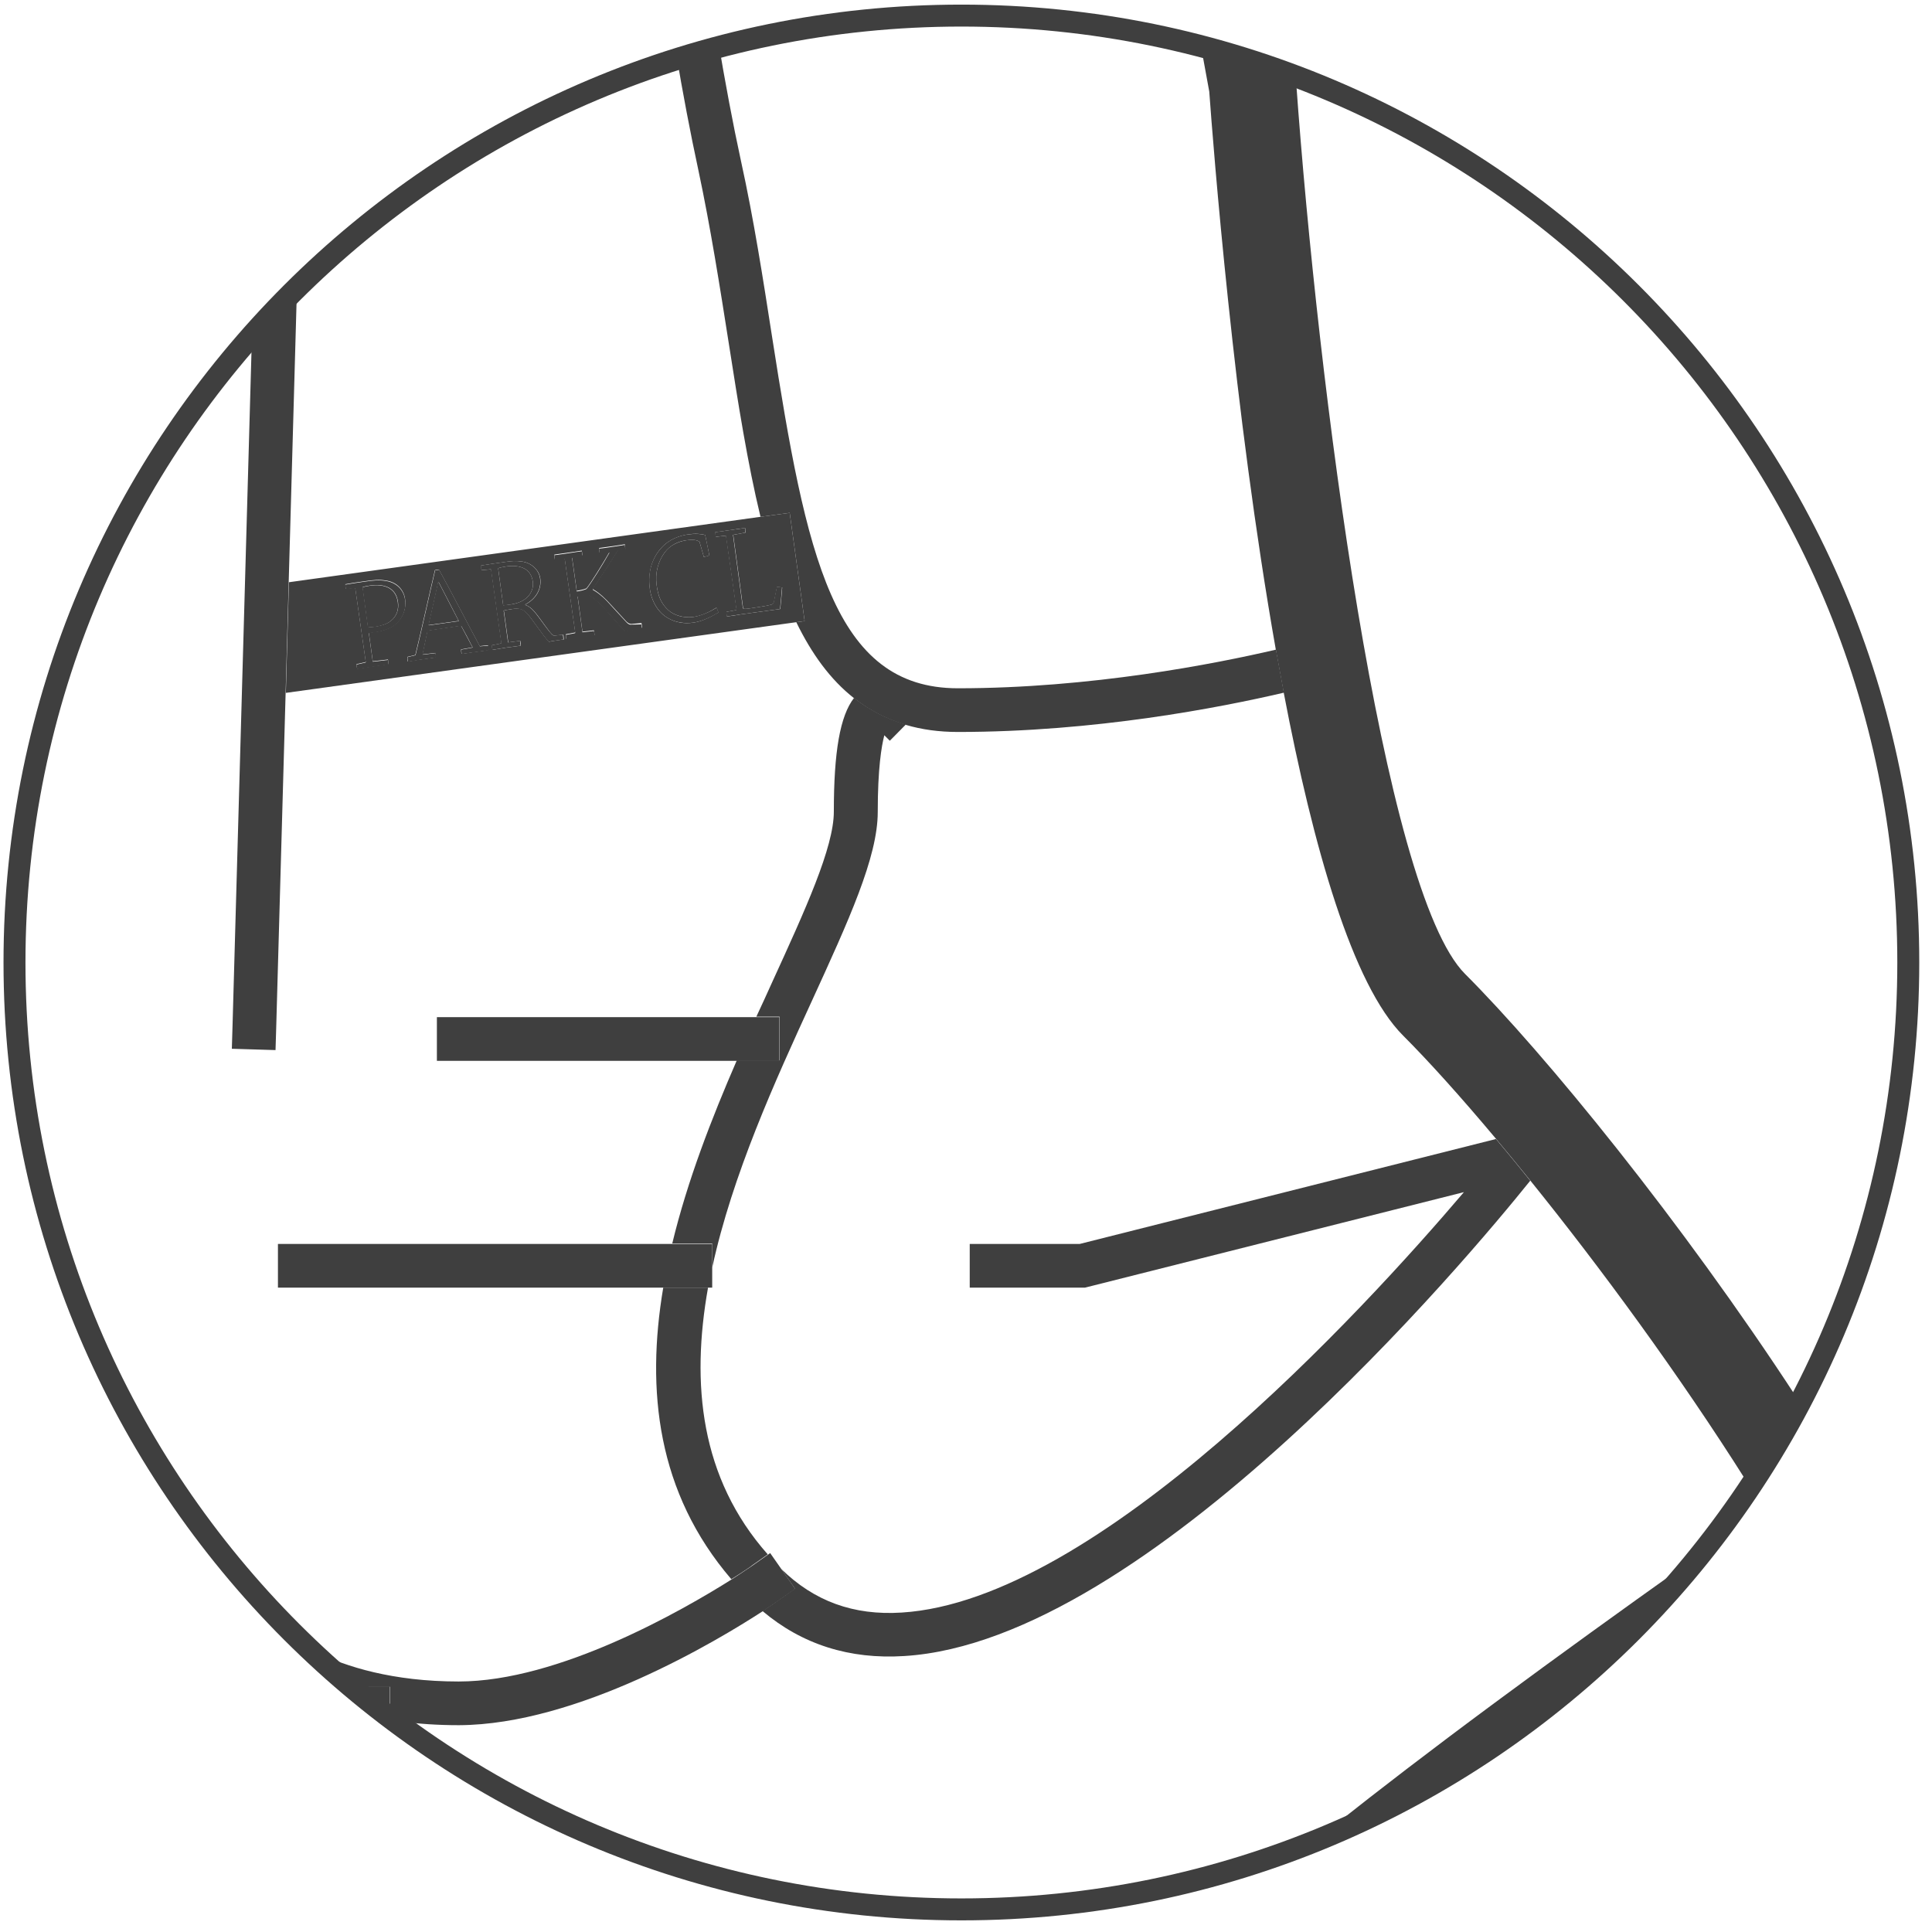
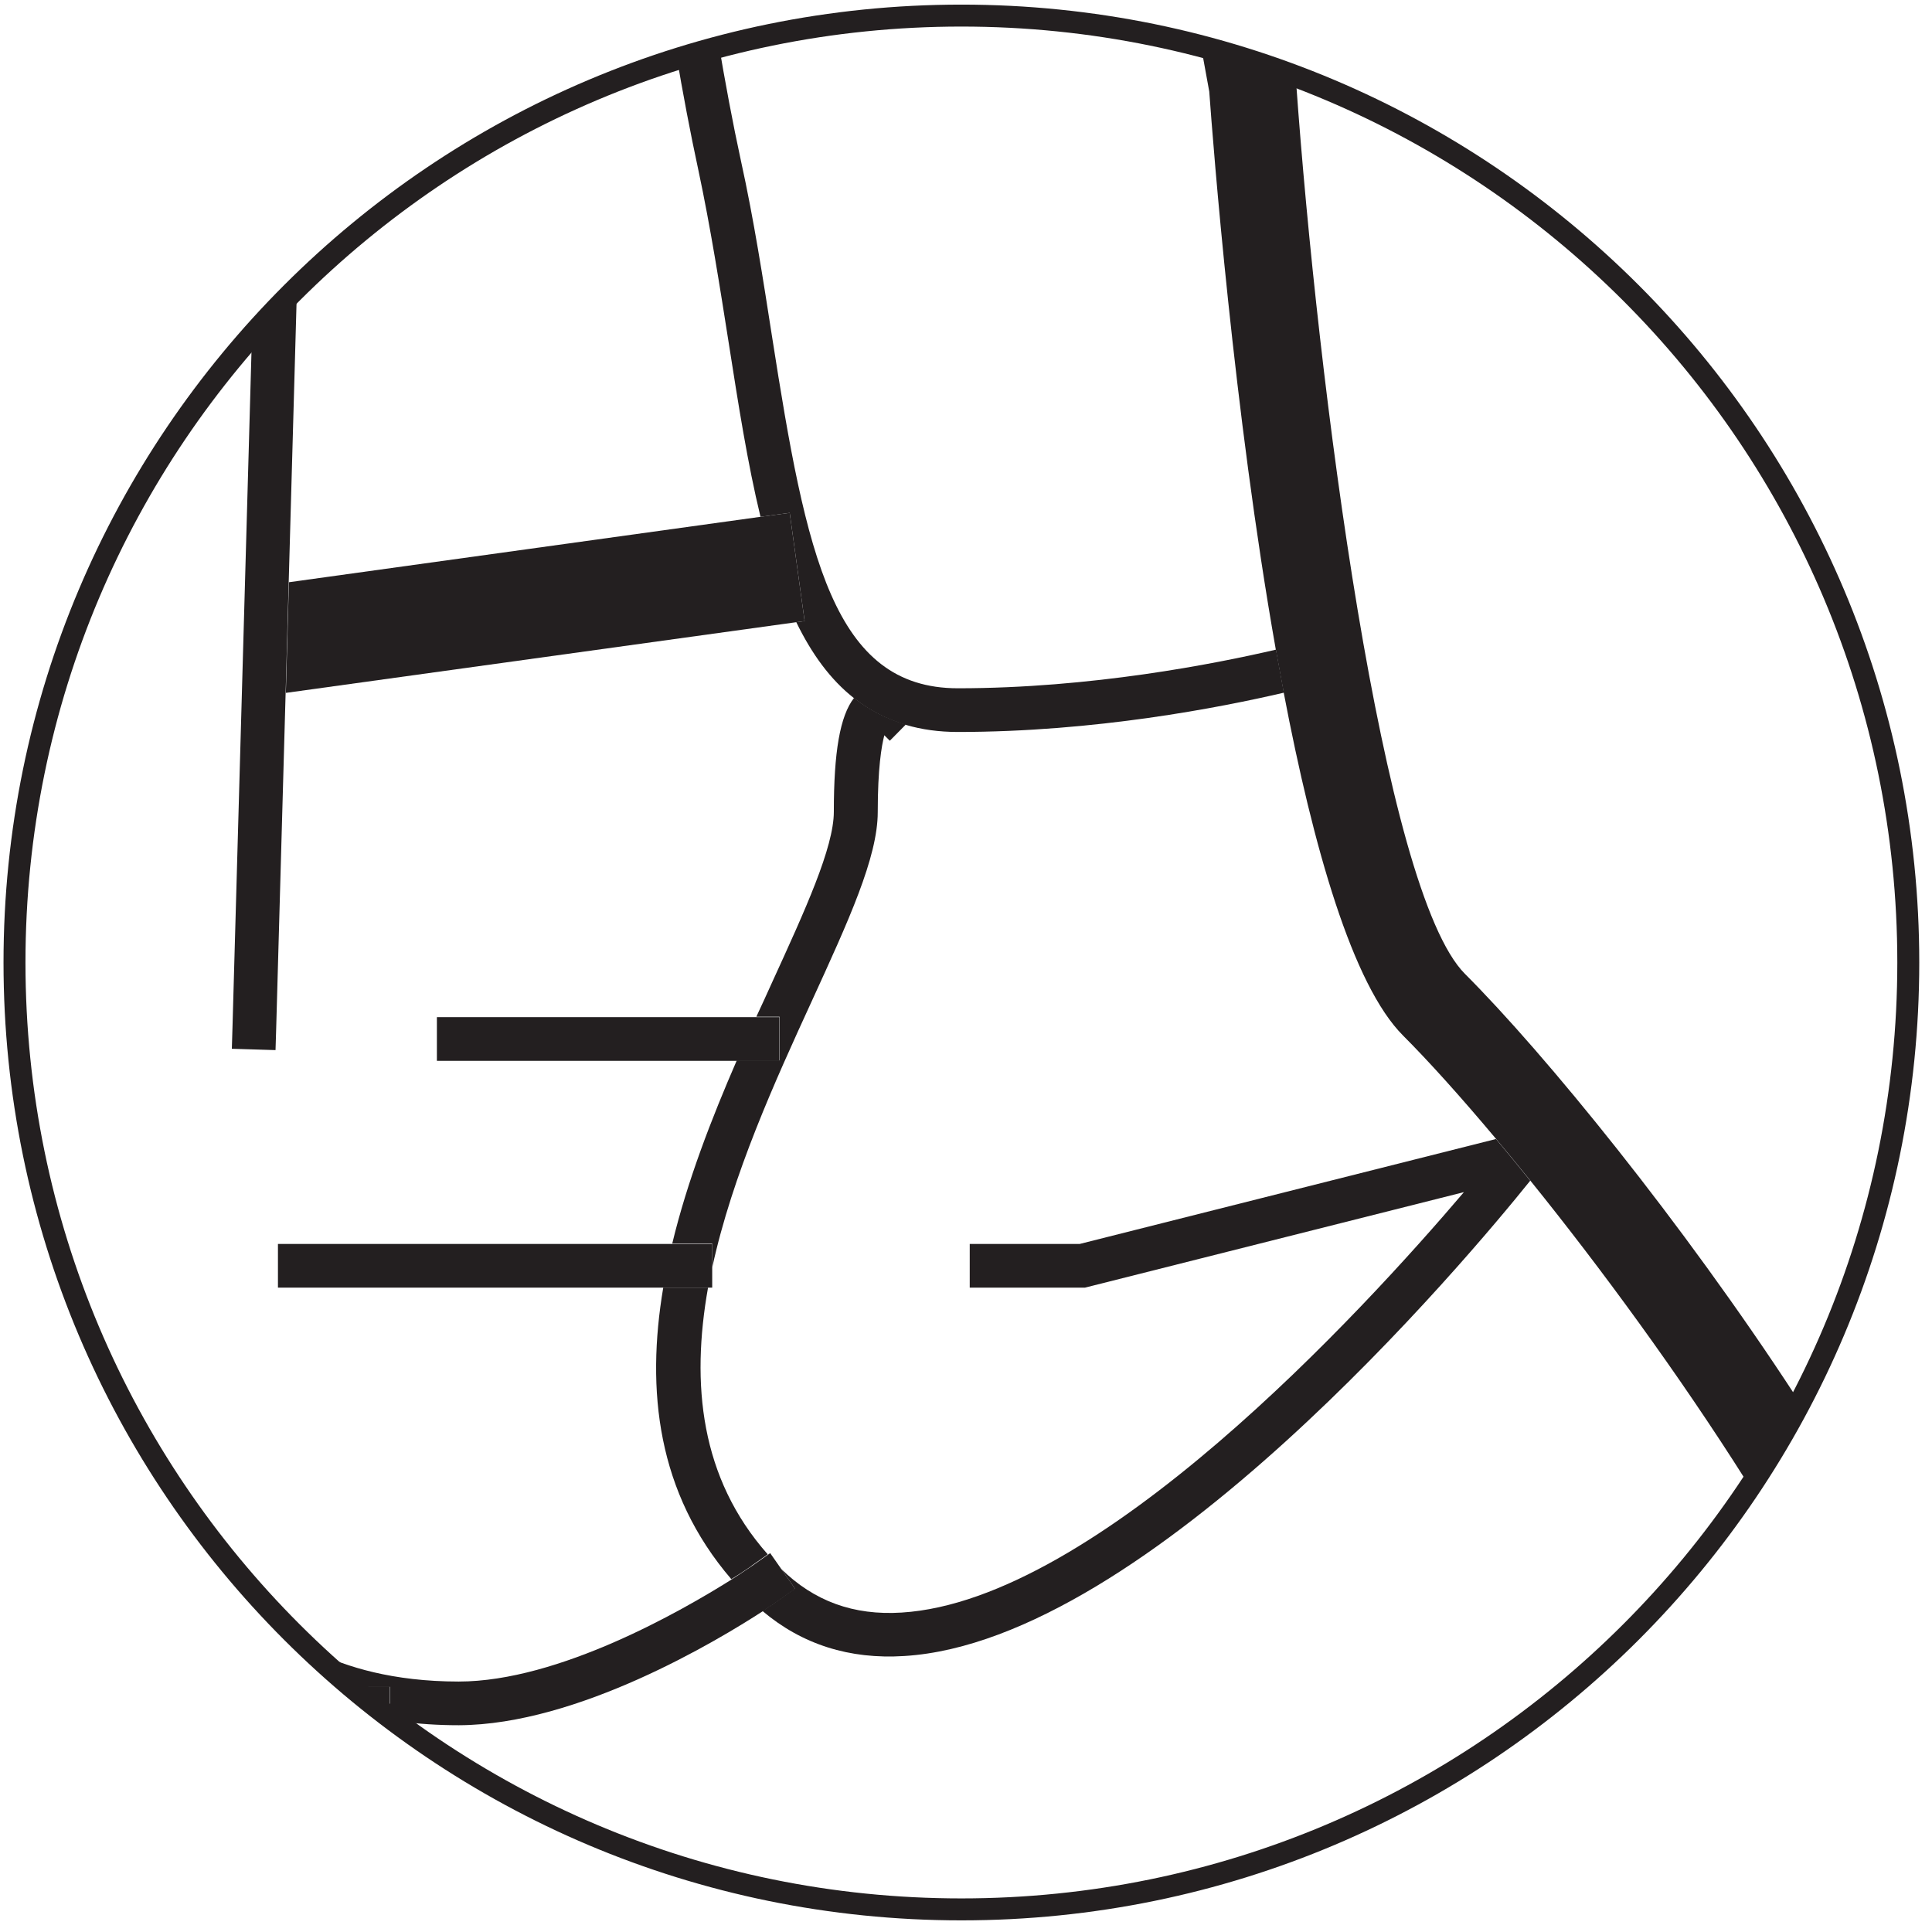
- <svg xmlns="http://www.w3.org/2000/svg" version="1.1" width="88" height="88" viewBox="-0.16 -0.21 88 88" enable-background="new -0.16 -0.21 88 88" xml:space="preserve">
-   <defs>
- </defs>
-   <path fill="none" d="M33.15,71.73c-3.38-3.95-3.9-8.6-3.1-13.28H13.49h-1v-1.99h1h16.97c0.69-2.86,1.79-5.69,2.94-8.34H20.73h-1  v-1.99h1h13.56c0.24-0.53,0.48-1.06,0.72-1.57c1.51-3.3,2.81-6.14,2.81-7.77c0-2.73,0.28-4.37,0.92-5.18  c-1.09-0.86-1.95-2.05-2.64-3.47l-23.25,3.22l-0.43,15.28l-0.03,0.99l-1.99-0.06l0.03-1l0.9-32.01C4.5,22.19,0.35,32.27,0.35,43.31  c0,12.55,5.36,23.84,13.91,31.72c1.34,0.64,3.46,1.33,6.47,1.33C25.32,76.36,30.95,73.12,33.15,71.73z" />
-   <path fill="none" d="M35,15.15c1.54,9.91,2.78,15.99,8.46,15.99c6.06,0,11.7-1.11,14.49-1.76C56.03,18.5,55.1,6.43,54.92,3.96  l-0.28-1.52c-0.05-0.28-0.1-0.57-0.16-0.85c-3.51-0.92-7.2-1.42-11-1.42c-3.78,0-7.45,0.49-10.95,1.4c0.33,1.96,0.68,3.83,1.05,5.54  C34.17,9.81,34.59,12.53,35,15.15z" />
-   <path fill="none" d="M67.92,77.35c2.97-2.2,5.95-4.35,8.42-6.1c1.09-1.28,2.1-2.62,3.04-4.02c-3.07-4.86-6.65-9.72-9.82-13.66  c-2.82,3.5-17.41,20.97-28.51,21.65c-2.5,0.15-4.66-0.54-6.46-2.05c-2.05,1.34-8.42,5.18-13.85,5.18c-0.96,0-1.83-0.07-2.64-0.17  c7.12,5.2,15.9,8.27,25.39,8.27c6.13,0,11.95-1.28,17.23-3.58C62.6,81.36,64.95,79.55,67.92,77.35z" />
-   <path fill="none" d="M34.48,23.33c-0.59-2.43-1.01-5.13-1.44-7.87c-0.41-2.6-0.82-5.29-1.4-7.92c-0.36-1.67-0.71-3.5-1.03-5.41  c-6.55,2.04-12.43,5.61-17.22,10.29l-0.39,13.89L34.48,23.33z" />
-   <path fill="none" d="M40.92,73.24c8.91-0.55,20.99-13.71,25.61-19.15l-17.14,4.32l-0.12,0.03h-0.12h-4.13h-1v-1.99h1h4.01  l18.96-4.78c-1.61-1.92-3.07-3.54-4.23-4.7c-2.3-2.3-4.09-8.56-5.44-15.63c-2.91,0.68-8.6,1.79-14.85,1.79  c-0.87,0-1.65-0.11-2.36-0.32l-0.73,0.74l-0.25-0.25c-0.14,0.5-0.3,1.51-0.3,3.5c0,2.06-1.32,4.95-3,8.6  c-1.67,3.64-3.62,7.91-4.54,12.15v0.91h-0.18c-0.79,4.37-0.36,8.66,2.72,12.16l0.11-0.08l0.51,0.73  C36.93,72.73,38.72,73.38,40.92,73.24z" />
-   <path fill="none" d="M58.88,3.46l0.01,0.11c0.98,13.7,3.93,36.83,7.69,40.59c3.65,3.65,9.86,11.28,15.08,19.26  c3.17-6,4.97-12.84,4.97-20.11c0-18.43-11.56-34.16-27.83-40.34l0.07,0.38L58.88,3.46z" />
-   <path fill="#3F3F3F" d="M60.71,82.86c6.06-2.64,11.39-6.64,15.62-11.6c-2.46,1.75-5.45,3.9-8.42,6.1  C64.95,79.55,62.6,81.36,60.71,82.86z" />
-   <path fill="#3F3F3F" d="M67.98,51.67l-18.96,4.78h-4.01h-1v1.99h1h4.13h0.12l0.12-0.03l17.14-4.32c-4.63,5.44-16.7,18.6-25.61,19.15  c-2.2,0.14-3.99-0.52-5.49-1.99l0.63,0.9l-0.81,0.57c-0.05,0.04-0.28,0.2-0.67,0.45c1.8,1.52,3.96,2.21,6.46,2.05  c11.1-0.68,25.69-18.14,28.51-21.65C69.02,52.92,68.49,52.28,67.98,51.67z" />
-   <path fill="#3F3F3F" d="M32.09,58.44h-0.81h-1.23c-0.79,4.68-0.28,9.34,3.1,13.28c0.59-0.37,0.94-0.61,0.95-0.63l0.71-0.5  C31.73,67.11,31.31,62.82,32.09,58.44z" />
-   <path fill="#3F3F3F" d="M32.28,56.45v1.08c0.92-4.24,2.87-8.51,4.54-12.15c1.67-3.65,3-6.54,3-8.6c0-1.99,0.17-3,0.3-3.5l0.25,0.25  l0.73-0.74c-0.89-0.26-1.67-0.67-2.36-1.21c-0.64,0.82-0.92,2.46-0.92,5.18c0,1.63-1.3,4.47-2.81,7.77  c-0.23,0.51-0.47,1.04-0.72,1.57h0.06h1v1.99h-1H33.4c-1.15,2.65-2.25,5.48-2.94,8.34h0.82H32.28z" />
-   <path fill="#3F3F3F" d="M33.04,15.46c0.43,2.74,0.85,5.44,1.44,7.87l1.33-0.18l0.68,4.93l-0.38,0.05c0.69,1.42,1.54,2.61,2.64,3.47  c0.69,0.54,1.47,0.95,2.36,1.21c0.71,0.21,1.5,0.32,2.36,0.32c6.25,0,11.94-1.11,14.85-1.79c-0.12-0.65-0.24-1.3-0.36-1.96  c-2.79,0.65-8.43,1.76-14.49,1.76c-5.68,0-6.91-6.07-8.46-15.99c-0.41-2.63-0.83-5.35-1.42-8.03c-0.37-1.7-0.72-3.58-1.05-5.54  c-0.65,0.17-1.29,0.35-1.92,0.55c0.32,1.91,0.67,3.74,1.03,5.41C32.21,10.17,32.63,12.86,33.04,15.46z" />
-   <path fill="#3F3F3F" d="M16.68,26.47c-0.19,0.03-0.28,0.06-0.33,0.07l0.24,1.8c0.05,0.03,0.19,0.01,0.35,0  c0.26-0.04,0.51-0.12,0.68-0.25c0.31-0.24,0.38-0.55,0.34-0.86C17.88,26.6,17.39,26.37,16.68,26.47z" />
-   <path fill="#3F3F3F" d="M24.11,26.29c-0.08-0.59-0.56-0.79-1.21-0.7c-0.23,0.04-0.34,0.06-0.37,0.09l0.23,1.68  c0.04,0.01,0.17-0.01,0.36-0.04C23.97,27.19,24.16,26.63,24.11,26.29z" />
-   <path fill="#3F3F3F" d="M19.79,26.3c-0.13,0.59-0.29,1.34-0.43,1.93c0,0.03,0,0.04,0.02,0.03l1.35-0.19  c-0.29-0.56-0.64-1.24-0.92-1.78L19.79,26.3z" />
-   <path fill="#3F3F3F" d="M35.81,23.15l-1.33,0.18l-21.48,2.98l-0.14,5.04l23.25-3.22l0.38-0.05L35.81,23.15z M17.7,28.33  c-0.19,0.1-0.41,0.2-0.82,0.25c-0.11,0.02-0.2,0.02-0.24,0.03l0.18,1.3l0.69-0.08c0.01,0.07,0.02,0.14,0.03,0.21  c-0.24,0.03-0.56,0.08-0.83,0.12c-0.19,0.03-0.41,0.06-0.6,0.09c-0.02-0.07-0.02-0.15-0.03-0.21l0.4-0.09  c0.02,0,0.02-0.01,0.02-0.02l-0.48-3.37l-0.43,0.05c-0.01-0.07-0.02-0.14-0.02-0.21c0.22-0.04,0.53-0.09,0.84-0.13  c0.48-0.07,0.7-0.09,0.99-0.04c0.52,0.06,0.84,0.44,0.89,0.84C18.37,27.63,18.08,28.1,17.7,28.33z M21.59,29.47  c-0.27,0.03-0.51,0.08-0.73,0.1c-0.01-0.06-0.02-0.14-0.02-0.2l0.5-0.09c0.01,0,0.01-0.02,0.01-0.03c-0.16-0.3-0.35-0.66-0.5-0.94  c-0.01-0.02-0.01-0.03-0.04-0.02l-1.5,0.22c-0.07,0.34-0.16,0.76-0.23,1.09l0.59-0.07c0.01,0.06,0.02,0.14,0.02,0.2  c-0.22,0.04-0.49,0.07-0.78,0.11c-0.17,0.03-0.35,0.06-0.5,0.08c-0.01-0.07-0.02-0.14-0.02-0.21l0.34-0.08  c0.01,0,0.02-0.01,0.03-0.02c0.28-1.14,0.62-2.71,0.89-3.85c0.05-0.01,0.14-0.03,0.18-0.03c0.57,1.03,1.3,2.45,1.86,3.49l0.38-0.04  c0.01,0.06,0.02,0.14,0.02,0.21C21.95,29.42,21.77,29.45,21.59,29.47z M25.13,28.97c-0.1,0.02-0.2,0.03-0.28,0.05  c-0.26-0.25-0.76-1.03-1.01-1.3c-0.18-0.19-0.32-0.24-0.66-0.19c-0.28,0.04-0.36,0.06-0.39,0.07l0.2,1.45l0.55-0.07  c0.01,0.07,0.02,0.14,0.02,0.22c-0.19,0.03-0.45,0.06-0.68,0.09c-0.22,0.04-0.43,0.07-0.61,0.1c-0.01-0.07-0.02-0.15-0.02-0.21  l0.4-0.08c0.02,0,0.03-0.01,0.03-0.02l-0.47-3.36l-0.44,0.04c-0.01-0.07-0.01-0.14-0.02-0.21c0.31-0.05,0.7-0.11,1.08-0.16  c0.33-0.05,0.53-0.06,0.8-0.02c0.38,0.05,0.76,0.35,0.82,0.77c0.07,0.52-0.23,0.95-0.67,1.18l0,0.03c0.3,0.09,0.5,0.41,0.89,0.94  c0.3,0.42,0.37,0.46,0.44,0.45l0.39-0.04c0.01,0.07,0.02,0.15,0.02,0.22C25.4,28.93,25.26,28.95,25.13,28.97z M28.65,28.48  c-0.12,0.03-0.21,0.04-0.33,0.05c-0.12-0.09-0.47-0.5-0.84-0.92c-0.32-0.35-0.73-0.76-0.93-0.74c-0.13,0.02-0.3,0.05-0.4,0.07  l0.22,1.62l0.52-0.06c0.02,0.07,0.02,0.15,0.03,0.21c-0.18,0.03-0.44,0.06-0.66,0.09c-0.21,0.03-0.44,0.06-0.63,0.09  c-0.01-0.06-0.02-0.14-0.02-0.21l0.42-0.08c0.01,0,0.02-0.01,0.01-0.02l-0.48-3.37l-0.45,0.05c-0.01-0.07-0.02-0.15-0.02-0.21  c0.2-0.03,0.43-0.06,0.64-0.09c0.2-0.03,0.42-0.06,0.61-0.09c0.01,0.07,0.02,0.15,0.03,0.21l-0.45,0.08  c-0.03,0.01-0.03,0.02-0.02,0.04l0.21,1.5c0.11-0.02,0.3-0.05,0.44-0.11c0.19-0.22,0.76-1.15,1.04-1.64c0-0.01,0-0.02-0.01-0.02  l-0.43,0.03c-0.01-0.07-0.02-0.14-0.02-0.21c0.22-0.03,0.46-0.06,0.73-0.1c0.15-0.02,0.31-0.05,0.44-0.07  c0.01,0.06,0.02,0.14,0.02,0.21l-0.34,0.06c-0.4,0.64-0.8,1.24-1.14,1.75l0.01,0.03c0.29,0.16,0.57,0.43,0.83,0.72  c0.23,0.25,0.43,0.47,0.7,0.76c0.09,0.08,0.15,0.1,0.22,0.1l0.46-0.04c0.01,0.07,0.02,0.14,0.03,0.21  C28.95,28.43,28.79,28.45,28.65,28.48z M31.42,28.15c-0.39,0.06-0.81,0-1.16-0.21c-0.42-0.24-0.73-0.71-0.82-1.32v-0.01  c-0.11-0.81,0.14-1.44,0.51-1.85c0.37-0.42,0.87-0.58,1.25-0.63c0.31-0.05,0.61-0.02,0.76,0.03c0.06,0.31,0.13,0.63,0.19,0.93  c-0.08,0.02-0.17,0.05-0.25,0.07l-0.18-0.63c-0.01-0.05-0.04-0.08-0.06-0.09c-0.16-0.08-0.35-0.07-0.57-0.04  c-0.37,0.06-0.74,0.23-0.98,0.56c-0.29,0.4-0.44,0.91-0.36,1.49c0.07,0.5,0.2,0.83,0.54,1.14c0.26,0.23,0.7,0.36,1.14,0.3  c0.38-0.05,0.77-0.25,1.04-0.42c0.04,0.07,0.07,0.15,0.09,0.22C32.13,27.94,31.77,28.1,31.42,28.15z M33.61,27.77  c-0.24,0.04-0.46,0.08-0.66,0.1c-0.01-0.07-0.02-0.15-0.02-0.21l0.44-0.08c0.01,0,0.02-0.01,0.02-0.03l-0.48-3.36l-0.46,0.05  c-0.02-0.07-0.02-0.15-0.03-0.21c0.21-0.03,0.43-0.06,0.65-0.09c0.24-0.04,0.48-0.07,0.71-0.1c0.01,0.07,0.01,0.14,0.02,0.21  l-0.55,0.1c-0.01,0-0.01,0-0.01,0.02l0.44,3.26c0.01,0.1,0.02,0.11,0.26,0.08c0.78-0.11,0.98-0.16,1.07-0.19  c0.05-0.03,0.08-0.07,0.09-0.14l0.13-0.65c0.08,0,0.17,0.01,0.24,0.02c-0.02,0.27-0.06,0.67-0.09,0.98  C35.1,27.57,34.4,27.66,33.61,27.77z" />
-   <path fill="#3F3F3F" d="M10.4,47.56l1.99,0.06l0.03-0.99l0.43-15.28l0.14-5.04l0.39-13.89c-0.71,0.69-1.39,1.4-2.05,2.14l-0.9,32.01  L10.4,47.56z" />
-   <polygon fill="#3F3F3F" points="35.34,48.11 35.34,46.12 34.35,46.12 34.29,46.12 20.73,46.12 19.74,46.12 19.74,48.11 20.73,48.11   33.4,48.11 34.35,48.11 " />
-   <polygon fill="#3F3F3F" points="32.09,58.44 32.28,58.44 32.28,57.54 32.28,56.45 31.28,56.45 30.46,56.45 13.49,56.45 12.5,56.45   12.5,58.44 13.49,58.44 30.05,58.44 31.28,58.44 " />
-   <path fill="#3F3F3F" d="M34.58,73.18c0.38-0.25,0.62-0.41,0.67-0.45l0.81-0.57l-0.63-0.9l-0.51-0.73l-0.11,0.08l-0.71,0.5  c-0.02,0.01-0.36,0.25-0.95,0.63c-2.21,1.39-7.84,4.64-12.42,4.64c-3.01,0-5.14-0.68-6.47-1.33c0.58,0.54,1.18,1.06,1.8,1.57h1.54v1  v0.21c0.16,0.12,0.33,0.24,0.5,0.37c0.81,0.11,1.68,0.17,2.64,0.17C26.17,78.35,32.53,74.51,34.58,73.18z" />
-   <path fill="#3F3F3F" d="M17.59,76.6h-1.54c0.5,0.41,1.01,0.82,1.54,1.21V77.6V76.6z" />
-   <path fill="#3F3F3F" d="M54.92,3.96c0.18,2.47,1.11,14.54,3.03,25.41c0.12,0.66,0.24,1.32,0.36,1.96  c1.35,7.08,3.14,13.33,5.44,15.63c1.16,1.16,2.62,2.78,4.23,4.7c0.51,0.61,1.03,1.24,1.57,1.91c3.18,3.94,6.75,8.8,9.82,13.66  c0.82-1.23,1.58-2.51,2.28-3.82c-5.21-7.98-11.43-15.61-15.08-19.26c-3.76-3.76-6.71-26.89-7.69-40.59l-0.01-0.11l-0.02-0.11  l-0.07-0.38c-1.4-0.53-2.83-0.99-4.3-1.38c0.05,0.28,0.1,0.57,0.16,0.85L54.92,3.96z" />
-   <path fill="#3F3F3F" d="M17.4,26.25c-0.3-0.05-0.52-0.03-0.99,0.04c-0.3,0.04-0.61,0.09-0.84,0.13c0,0.07,0.01,0.14,0.02,0.21  l0.43-0.05l0.48,3.37c0,0.01-0.01,0.02-0.02,0.02l-0.4,0.09c0.01,0.06,0.01,0.14,0.03,0.21c0.19-0.03,0.41-0.06,0.6-0.09  c0.27-0.04,0.59-0.09,0.83-0.12c0-0.07-0.02-0.14-0.03-0.21l-0.69,0.08l-0.18-1.3c0.04-0.01,0.13-0.01,0.24-0.03  c0.41-0.06,0.63-0.15,0.82-0.25c0.38-0.22,0.67-0.7,0.59-1.24C18.24,26.69,17.92,26.32,17.4,26.25z M17.63,28.08  c-0.17,0.13-0.42,0.21-0.68,0.25c-0.16,0.02-0.3,0.03-0.35,0l-0.24-1.8c0.05-0.02,0.14-0.04,0.33-0.07c0.71-0.1,1.2,0.13,1.28,0.76  C18.01,27.53,17.93,27.85,17.63,28.08z" />
-   <path fill="#3F3F3F" d="M21.7,29.23c-0.56-1.04-1.29-2.46-1.86-3.49c-0.04,0.01-0.13,0.02-0.18,0.03c-0.27,1.14-0.61,2.71-0.89,3.85  c-0.01,0.01-0.02,0.02-0.03,0.02l-0.34,0.08c0,0.06,0.01,0.14,0.02,0.21c0.15-0.02,0.34-0.05,0.5-0.08  c0.29-0.04,0.55-0.08,0.78-0.11c0-0.06-0.01-0.14-0.02-0.2l-0.59,0.07c0.07-0.33,0.15-0.75,0.23-1.09l1.5-0.22  c0.03,0,0.03,0.01,0.04,0.02c0.16,0.28,0.34,0.63,0.5,0.94c0.01,0.01,0,0.02-0.01,0.03l-0.5,0.09c0,0.07,0.01,0.14,0.02,0.2  c0.22-0.03,0.46-0.07,0.73-0.1c0.17-0.03,0.36-0.05,0.51-0.07c0-0.07-0.01-0.15-0.02-0.21L21.7,29.23z M19.39,28.27  c-0.02,0.01-0.03-0.01-0.02-0.03c0.14-0.59,0.3-1.34,0.43-1.93l0.02-0.01c0.28,0.54,0.64,1.23,0.92,1.78L19.39,28.27z" />
-   <path fill="#3F3F3F" d="M25.1,28.74c-0.07,0.01-0.13-0.03-0.44-0.45c-0.4-0.54-0.59-0.85-0.89-0.94l0-0.03  c0.44-0.24,0.74-0.66,0.67-1.18c-0.06-0.43-0.44-0.72-0.82-0.77c-0.27-0.04-0.47-0.03-0.8,0.02c-0.38,0.05-0.77,0.11-1.08,0.16  c0,0.07,0.01,0.13,0.02,0.21l0.44-0.04l0.47,3.36c0,0.01-0.01,0.02-0.03,0.02l-0.4,0.08c0,0.06,0.01,0.14,0.02,0.21  c0.19-0.03,0.4-0.06,0.61-0.1c0.23-0.03,0.49-0.06,0.68-0.09c-0.01-0.08-0.02-0.15-0.02-0.22l-0.55,0.07l-0.2-1.45  c0.03-0.01,0.12-0.03,0.39-0.07c0.33-0.04,0.47,0,0.66,0.19c0.26,0.27,0.75,1.05,1.01,1.3c0.08-0.02,0.18-0.03,0.28-0.05  c0.13-0.02,0.28-0.04,0.38-0.05c0-0.07-0.01-0.15-0.02-0.22L25.1,28.74z M23.12,27.32c-0.2,0.02-0.32,0.04-0.36,0.04l-0.23-1.68  c0.03-0.03,0.15-0.05,0.37-0.09c0.65-0.09,1.13,0.11,1.21,0.7C24.16,26.63,23.97,27.19,23.12,27.32z" />
-   <path fill="#3F3F3F" d="M28.6,28.24c-0.07,0.01-0.13-0.01-0.22-0.1c-0.27-0.29-0.47-0.51-0.7-0.76c-0.25-0.29-0.54-0.56-0.83-0.72  l-0.01-0.03c0.34-0.51,0.74-1.11,1.14-1.75l0.34-0.06c0-0.07-0.01-0.15-0.02-0.21c-0.12,0.02-0.29,0.05-0.44,0.07  c-0.28,0.04-0.51,0.08-0.73,0.1c0,0.07,0.01,0.14,0.02,0.21l0.43-0.03c0.01,0,0.02,0,0.01,0.02c-0.28,0.5-0.85,1.42-1.04,1.64  c-0.14,0.06-0.33,0.1-0.44,0.11l-0.21-1.5c0-0.02,0-0.03,0.02-0.04l0.45-0.08c-0.01-0.07-0.02-0.14-0.03-0.21  c-0.19,0.02-0.41,0.06-0.61,0.09c-0.21,0.03-0.45,0.06-0.64,0.09c0.01,0.07,0.02,0.15,0.02,0.21l0.45-0.05l0.48,3.37  c0,0.01,0,0.02-0.01,0.02l-0.42,0.08c0.01,0.07,0.02,0.15,0.02,0.21c0.19-0.03,0.42-0.06,0.63-0.09c0.22-0.03,0.47-0.06,0.66-0.09  c0-0.06-0.01-0.15-0.03-0.21l-0.52,0.06l-0.22-1.62c0.1-0.02,0.27-0.05,0.4-0.07c0.2-0.03,0.61,0.39,0.93,0.74  c0.37,0.41,0.72,0.83,0.84,0.92c0.12-0.01,0.21-0.03,0.33-0.05c0.14-0.03,0.29-0.05,0.43-0.07c0-0.07-0.02-0.14-0.03-0.21  L28.6,28.24z" />
-   <path fill="#3F3F3F" d="M31.43,27.89c-0.43,0.06-0.87-0.06-1.14-0.3c-0.34-0.31-0.47-0.63-0.54-1.14c-0.08-0.57,0.07-1.09,0.36-1.49  c0.25-0.33,0.61-0.51,0.98-0.56c0.22-0.03,0.41-0.04,0.57,0.04c0.02,0.01,0.05,0.03,0.06,0.09l0.18,0.63  c0.08-0.02,0.17-0.04,0.25-0.07c-0.06-0.31-0.12-0.62-0.19-0.93c-0.15-0.05-0.45-0.07-0.76-0.03c-0.39,0.05-0.88,0.21-1.25,0.63  c-0.37,0.41-0.63,1.04-0.51,1.85v0.01c0.09,0.6,0.4,1.08,0.82,1.32c0.35,0.21,0.77,0.26,1.16,0.21c0.35-0.05,0.71-0.2,1.15-0.46  c-0.02-0.07-0.06-0.15-0.09-0.22C32.2,27.64,31.81,27.83,31.43,27.89z" />
-   <path fill="#3F3F3F" d="M35.46,26.55c-0.07-0.02-0.16-0.02-0.24-0.02l-0.13,0.65c-0.01,0.07-0.04,0.12-0.09,0.14  c-0.09,0.03-0.29,0.08-1.07,0.19c-0.24,0.03-0.25,0.02-0.26-0.08l-0.44-3.26c0-0.02,0-0.02,0.01-0.02l0.55-0.1  c0-0.07-0.01-0.15-0.02-0.21c-0.23,0.03-0.48,0.07-0.71,0.1c-0.23,0.03-0.45,0.06-0.65,0.09c0,0.06,0.01,0.14,0.03,0.21l0.46-0.05  l0.48,3.36c0,0.01,0,0.03-0.02,0.03l-0.44,0.08c0.01,0.06,0.01,0.14,0.02,0.21c0.2-0.03,0.42-0.06,0.66-0.1  c0.79-0.11,1.49-0.2,1.77-0.24C35.4,27.23,35.44,26.82,35.46,26.55z" />
-   <circle fill="none" stroke="#3F3F3F" cx="43.63" cy="43.63" r="43.13" />
+ <svg xmlns="http://www.w3.org/2000/svg" version="1.1" id="Layer_1" width="88" height="88" viewBox="-0.16 -0.21 88 88" overflow="visible" enable-background="new -0.16 -0.21 88 88" xml:space="preserve">
+   <path fill="none" d="M33.15,71.729c-3.38-3.949-3.9-8.6-3.1-13.279H13.49h-1v-1.99h1h16.97c0.69-2.859,1.79-5.689,2.94-8.34H20.73  h-1v-1.99h1h13.56c0.24-0.529,0.48-1.061,0.72-1.57c1.51-3.3,2.81-6.14,2.81-7.77c0-2.73,0.28-4.37,0.92-5.18  c-1.09-0.86-1.95-2.05-2.64-3.47l-23.25,3.22l-0.43,15.28l-0.03,0.99l-1.99-0.061l0.03-1l0.9-32.009  C4.5,22.19,0.35,32.27,0.35,43.31c0,12.55,5.36,23.839,13.91,31.72c1.34,0.64,3.46,1.33,6.47,1.33  C25.32,76.36,30.95,73.12,33.15,71.729z" />
+   <path fill="none" d="M35,15.15c1.54,9.91,2.78,15.99,8.46,15.99c6.06,0,11.7-1.11,14.49-1.76C56.029,18.5,55.1,6.43,54.92,3.96  l-0.279-1.52c-0.051-0.28-0.101-0.57-0.16-0.85c-3.51-0.92-7.201-1.42-11-1.42c-3.78,0-7.45,0.49-10.95,1.4  c0.33,1.96,0.68,3.83,1.05,5.54C34.17,9.81,34.59,12.53,35,15.15z" />
+   <path fill="none" d="M67.92,77.351c2.971-2.201,5.95-4.351,8.42-6.101c1.09-1.28,2.1-2.62,3.04-4.021  c-3.069-4.859-6.649-9.72-9.819-13.66c-2.82,3.5-17.41,20.971-28.511,21.65c-2.5,0.15-4.66-0.539-6.46-2.05  c-2.05,1.34-8.42,5.181-13.85,5.181c-0.96,0-1.83-0.07-2.64-0.17c7.12,5.199,15.9,8.27,25.39,8.27c6.13,0,11.95-1.28,17.231-3.58  C62.6,81.36,64.95,79.55,67.92,77.351z" />
+   <path fill="none" d="M34.48,23.33c-0.59-2.43-1.01-5.13-1.44-7.87c-0.41-2.6-0.82-5.29-1.4-7.92c-0.36-1.67-0.71-3.5-1.03-5.41  c-6.55,2.04-12.43,5.61-17.22,10.29L13,26.31L34.48,23.33z" />
+   <path fill="none" d="M40.92,73.24c8.91-0.55,20.99-13.71,25.609-19.15l-17.139,4.32l-0.121,0.03h-0.119H45.02h-1v-1.99h1h4.01  l18.961-4.78c-1.61-1.92-3.07-3.54-4.23-4.7c-2.3-2.3-4.09-8.56-5.439-15.63c-2.91,0.68-8.6,1.79-14.85,1.79  c-0.87,0-1.65-0.11-2.36-0.32l-0.73,0.74l-0.25-0.25c-0.14,0.5-0.3,1.51-0.3,3.5c0,2.06-1.32,4.95-3,8.6  c-1.67,3.641-3.62,7.91-4.54,12.15v0.91h-0.18c-0.79,4.37-0.36,8.66,2.72,12.16l0.11-0.08l0.51,0.73  C36.93,72.729,38.72,73.38,40.92,73.24z" />
+   <path fill="none" d="M58.88,3.46l0.011,0.11c0.979,13.7,3.93,36.83,7.689,40.59c3.65,3.649,9.859,11.28,15.08,19.26  c3.17-6,4.97-12.84,4.97-20.11c0-18.43-11.56-34.16-27.83-40.34l0.07,0.38L58.88,3.46z" />
+   <path fill="#231F20" d="M67.981,51.67L49.02,56.45h-4.01h-1v1.99h1h4.131h0.119l0.12-0.03l17.14-4.32  C61.891,59.53,49.82,72.69,40.91,73.24c-2.2,0.14-3.99-0.521-5.49-1.99l0.63,0.899l-0.81,0.57c-0.05,0.04-0.28,0.2-0.67,0.45  c1.8,1.521,3.96,2.21,6.46,2.05c11.1-0.68,25.691-18.14,28.51-21.65C69.02,52.92,68.49,52.28,67.981,51.67z" />
+   <path fill="#231F20" d="M32.09,58.44h-0.81h-1.23c-0.79,4.68-0.28,9.34,3.1,13.279c0.59-0.369,0.94-0.609,0.95-0.63l0.71-0.5  C31.73,67.11,31.31,62.819,32.09,58.44z" />
+   <path fill="#231F20" d="M32.28,56.45v1.08c0.92-4.24,2.87-8.51,4.54-12.15c1.67-3.65,3-6.54,3-8.6c0-1.99,0.17-3,0.3-3.5l0.25,0.25  l0.73-0.74c-0.89-0.26-1.67-0.67-2.36-1.21c-0.64,0.82-0.92,2.46-0.92,5.18c0,1.63-1.3,4.47-2.81,7.771  c-0.23,0.51-0.47,1.039-0.72,1.57h0.06h1v1.989h-1H33.4c-1.15,2.65-2.25,5.479-2.94,8.341h0.82h1V56.45z" />
+   <path fill="#231F20" d="M33.04,15.46c0.43,2.74,0.85,5.44,1.44,7.87l1.33-0.18l0.68,4.93l-0.38,0.05c0.69,1.42,1.54,2.61,2.64,3.47  c0.69,0.54,1.47,0.95,2.36,1.21c0.71,0.21,1.5,0.32,2.36,0.32c6.25,0,11.94-1.11,14.85-1.79c-0.12-0.65-0.24-1.3-0.36-1.96  c-2.79,0.65-8.431,1.76-14.49,1.76c-5.68,0-6.91-6.07-8.46-15.99c-0.41-2.63-0.83-5.35-1.42-8.03c-0.37-1.7-0.72-3.58-1.05-5.54  c-0.65,0.17-1.29,0.35-1.92,0.55c0.32,1.91,0.67,3.74,1.03,5.41C32.21,10.17,32.63,12.86,33.04,15.46z" />
+   <path fill="#231F20" d="M16.68,26.47c-0.19,0.03-0.28,0.061-0.33,0.07l0.24,1.8c0.05,0.03,0.19,0.01,0.35,0  c0.26-0.04,0.51-0.12,0.68-0.25c0.31-0.24,0.38-0.55,0.34-0.86C17.88,26.6,17.39,26.37,16.68,26.47z" />
+   <path fill="#231F20" d="M24.11,26.29c-0.08-0.59-0.56-0.79-1.21-0.7c-0.23,0.04-0.34,0.06-0.37,0.09l0.23,1.68  c0.04,0.01,0.17-0.01,0.36-0.04C23.97,27.19,24.16,26.63,24.11,26.29z" />
+   <path fill="#231F20" d="M19.79,26.3c-0.13,0.59-0.29,1.34-0.43,1.93c0,0.03,0,0.04,0.02,0.03l1.35-0.19  c-0.29-0.56-0.64-1.24-0.92-1.78L19.79,26.3z" />
+   <path fill="#231F20" d="M35.81,23.15l-1.33,0.18L13,26.31l-0.14,5.04l23.25-3.22l0.38-0.05L35.81,23.15z" />
+   <path fill="#231F20" d="M10.4,47.56l1.99,0.061l0.03-0.99l0.43-15.28l0.14-5.04l0.39-13.89c-0.71,0.69-1.39,1.4-2.05,2.14  l-0.9,32.009L10.4,47.56z" />
+   <polygon fill="#231F20" points="35.34,48.11 35.34,46.12 34.35,46.12 34.29,46.12 20.73,46.12 19.74,46.12 19.74,48.11 20.73,48.11   33.4,48.11 34.35,48.11 " />
+   <polygon fill="#231F20" points="32.09,58.44 32.28,58.44 32.28,57.54 32.28,56.45 31.28,56.45 30.46,56.45 13.49,56.45 12.5,56.45   12.5,58.44 13.49,58.44 30.05,58.44 31.28,58.44 " />
+   <path fill="#231F20" d="M34.58,73.181c0.38-0.25,0.62-0.41,0.67-0.451l0.81-0.569l-0.63-0.9l-0.51-0.729l-0.11,0.08l-0.71,0.5  c-0.02,0.01-0.36,0.25-0.95,0.63c-2.21,1.39-7.84,4.64-12.42,4.64c-3.01,0-5.14-0.68-6.47-1.33c0.58,0.54,1.18,1.061,1.8,1.57h1.54  v1v0.21c0.16,0.12,0.33,0.239,0.5,0.37c0.81,0.109,1.68,0.17,2.64,0.17C26.17,78.351,32.53,74.51,34.58,73.181z" />
+   <path fill="#231F20" d="M17.59,76.601h-1.54c0.5,0.409,1.01,0.819,1.54,1.209v-0.209V76.601z" />
+   <path fill="#231F20" d="M54.92,3.96c0.18,2.47,1.109,14.54,3.03,25.41c0.12,0.66,0.239,1.32,0.36,1.96  c1.35,7.08,3.14,13.33,5.439,15.63c1.16,1.16,2.62,2.78,4.23,4.7c0.51,0.61,1.029,1.239,1.569,1.909  c3.181,3.94,6.75,8.801,9.82,13.66c0.819-1.229,1.58-2.51,2.28-3.819c-5.211-7.979-11.43-15.61-15.08-19.26  c-3.76-3.76-6.711-26.89-7.69-40.59l-0.01-0.11L58.85,3.34l-0.07-0.38c-1.399-0.53-2.829-0.99-4.299-1.38  c0.049,0.28,0.1,0.57,0.16,0.85L54.92,3.96z" />
+   <path fill="#231F20" d="M23.12,27.32c-0.2,0.02-0.32,0.04-0.36,0.04l-0.23-1.68c0.03-0.03,0.15-0.05,0.37-0.09  c0.65-0.09,1.13,0.11,1.21,0.7C24.16,26.63,23.97,27.19,23.12,27.32z" />
+   <circle fill="none" stroke="#231F20" cx="43.63" cy="43.63" r="43.13" />
</svg>
